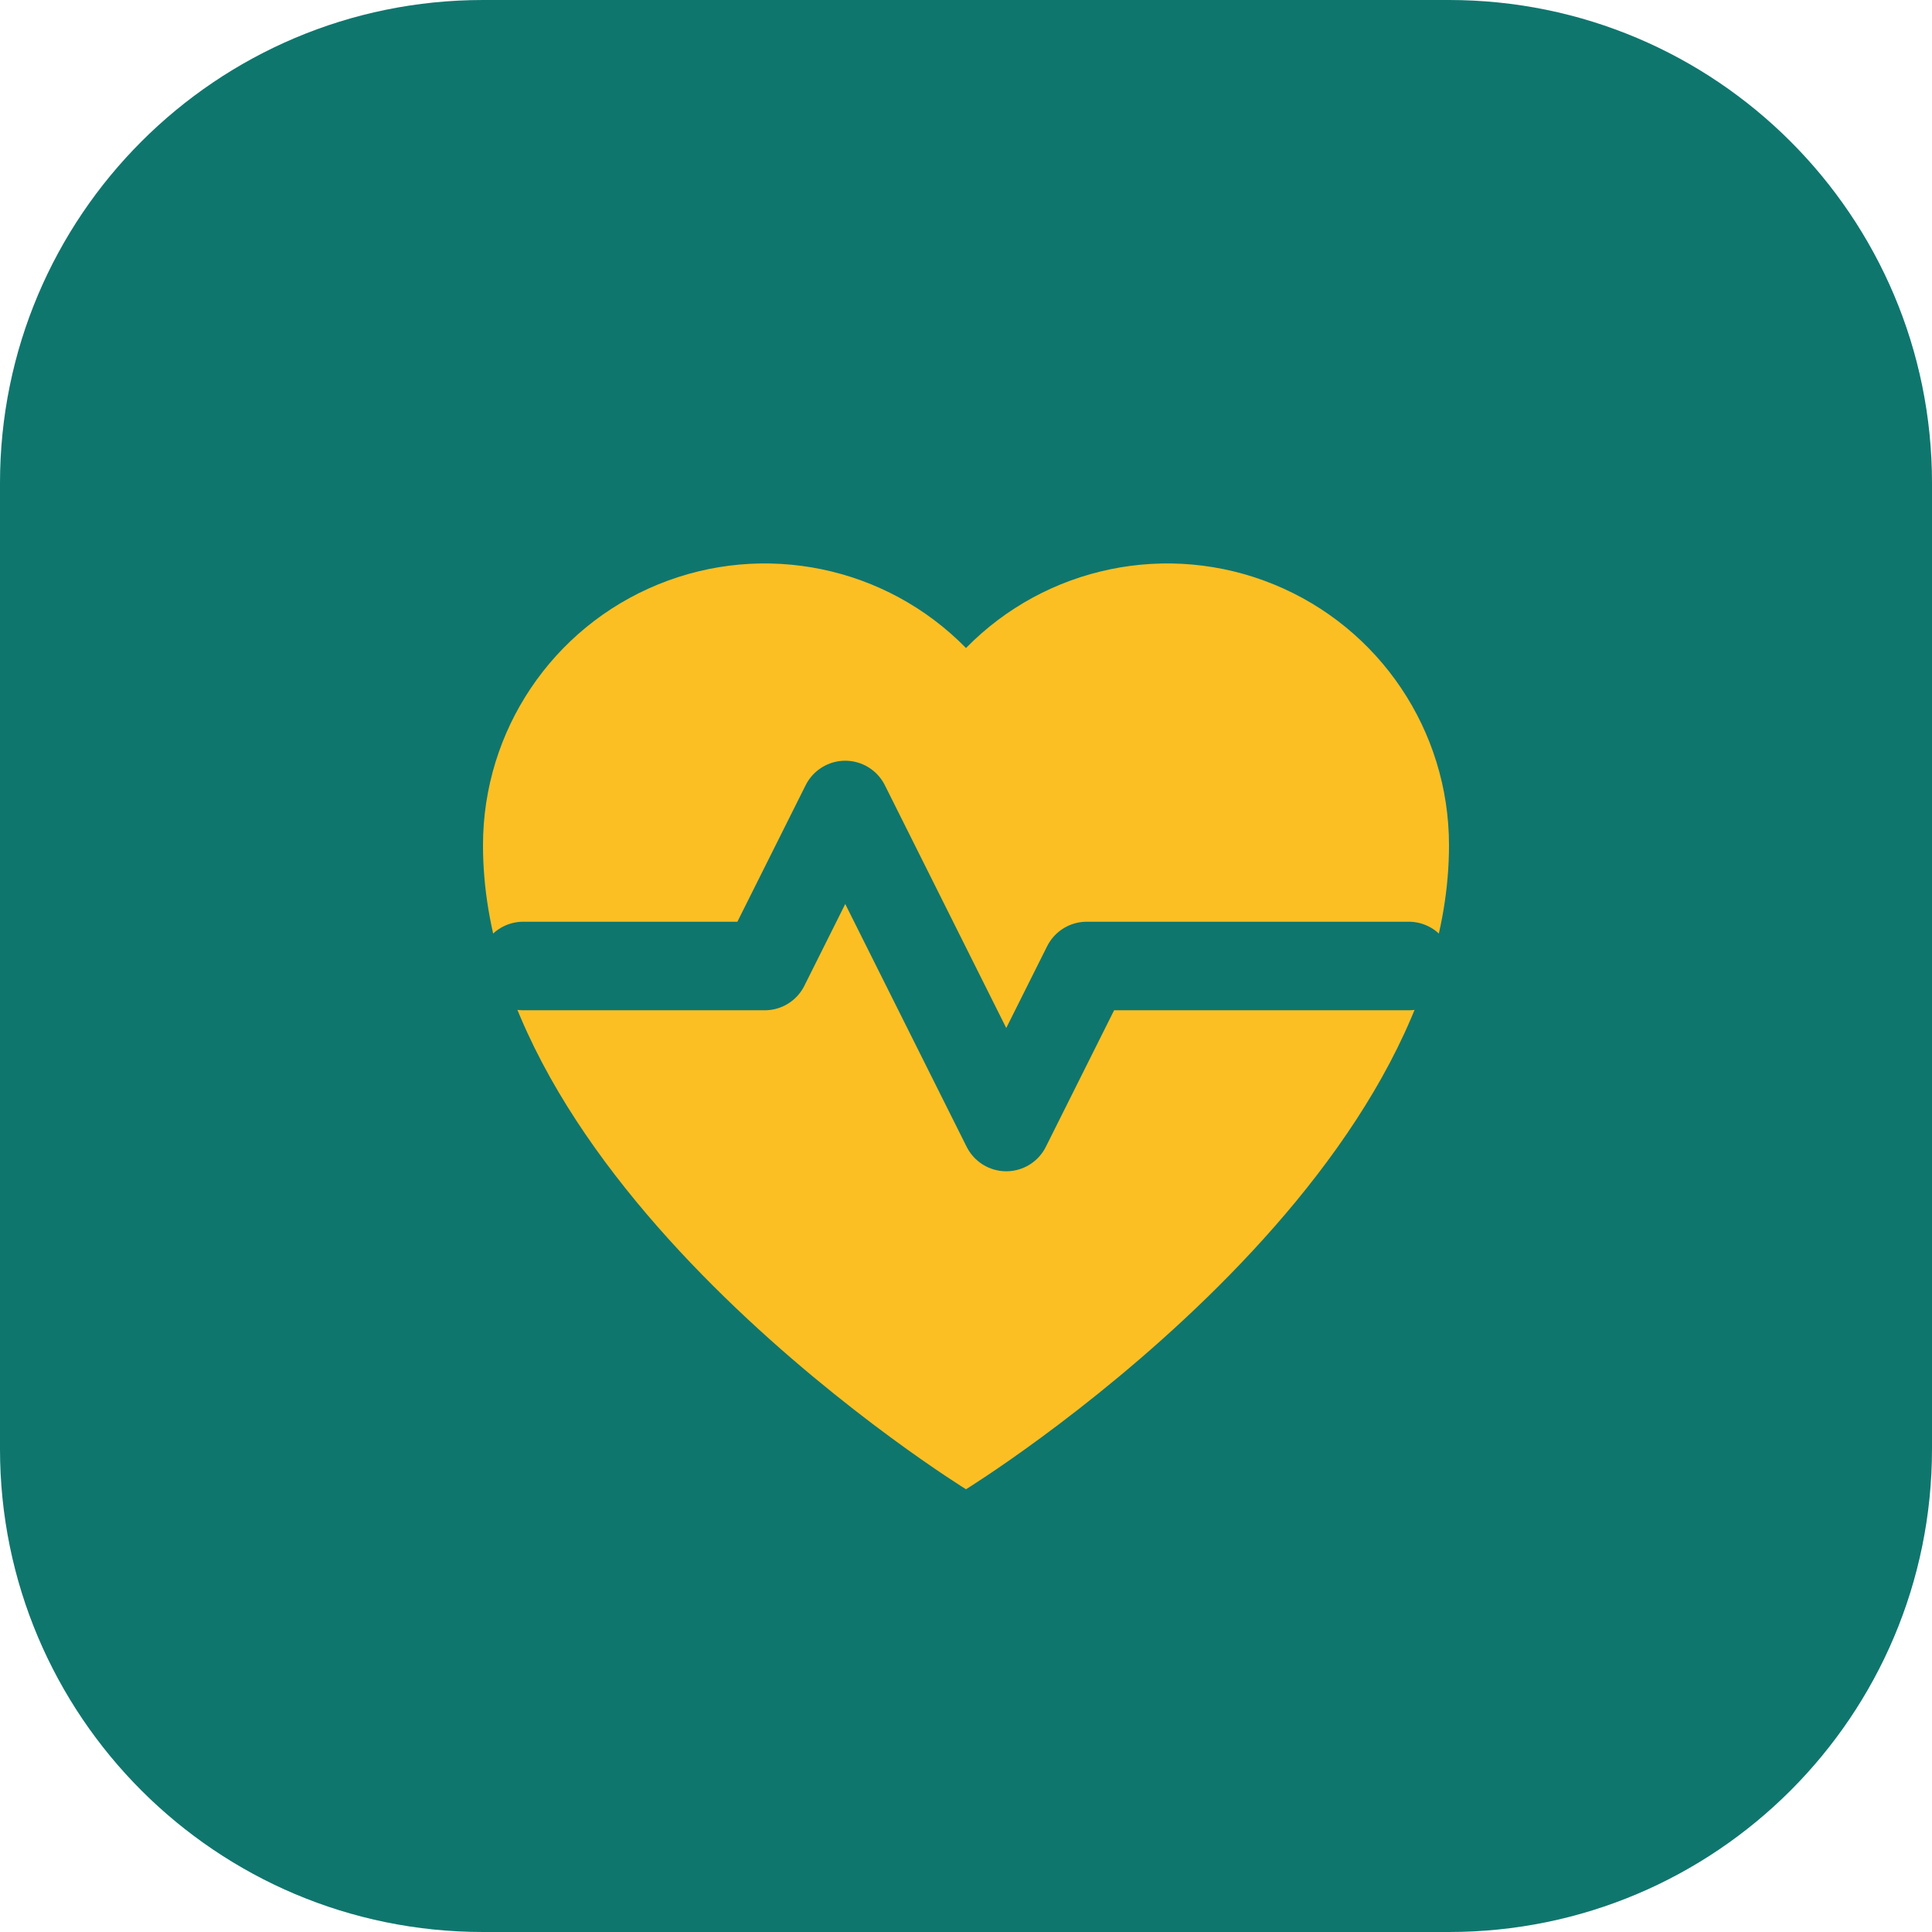
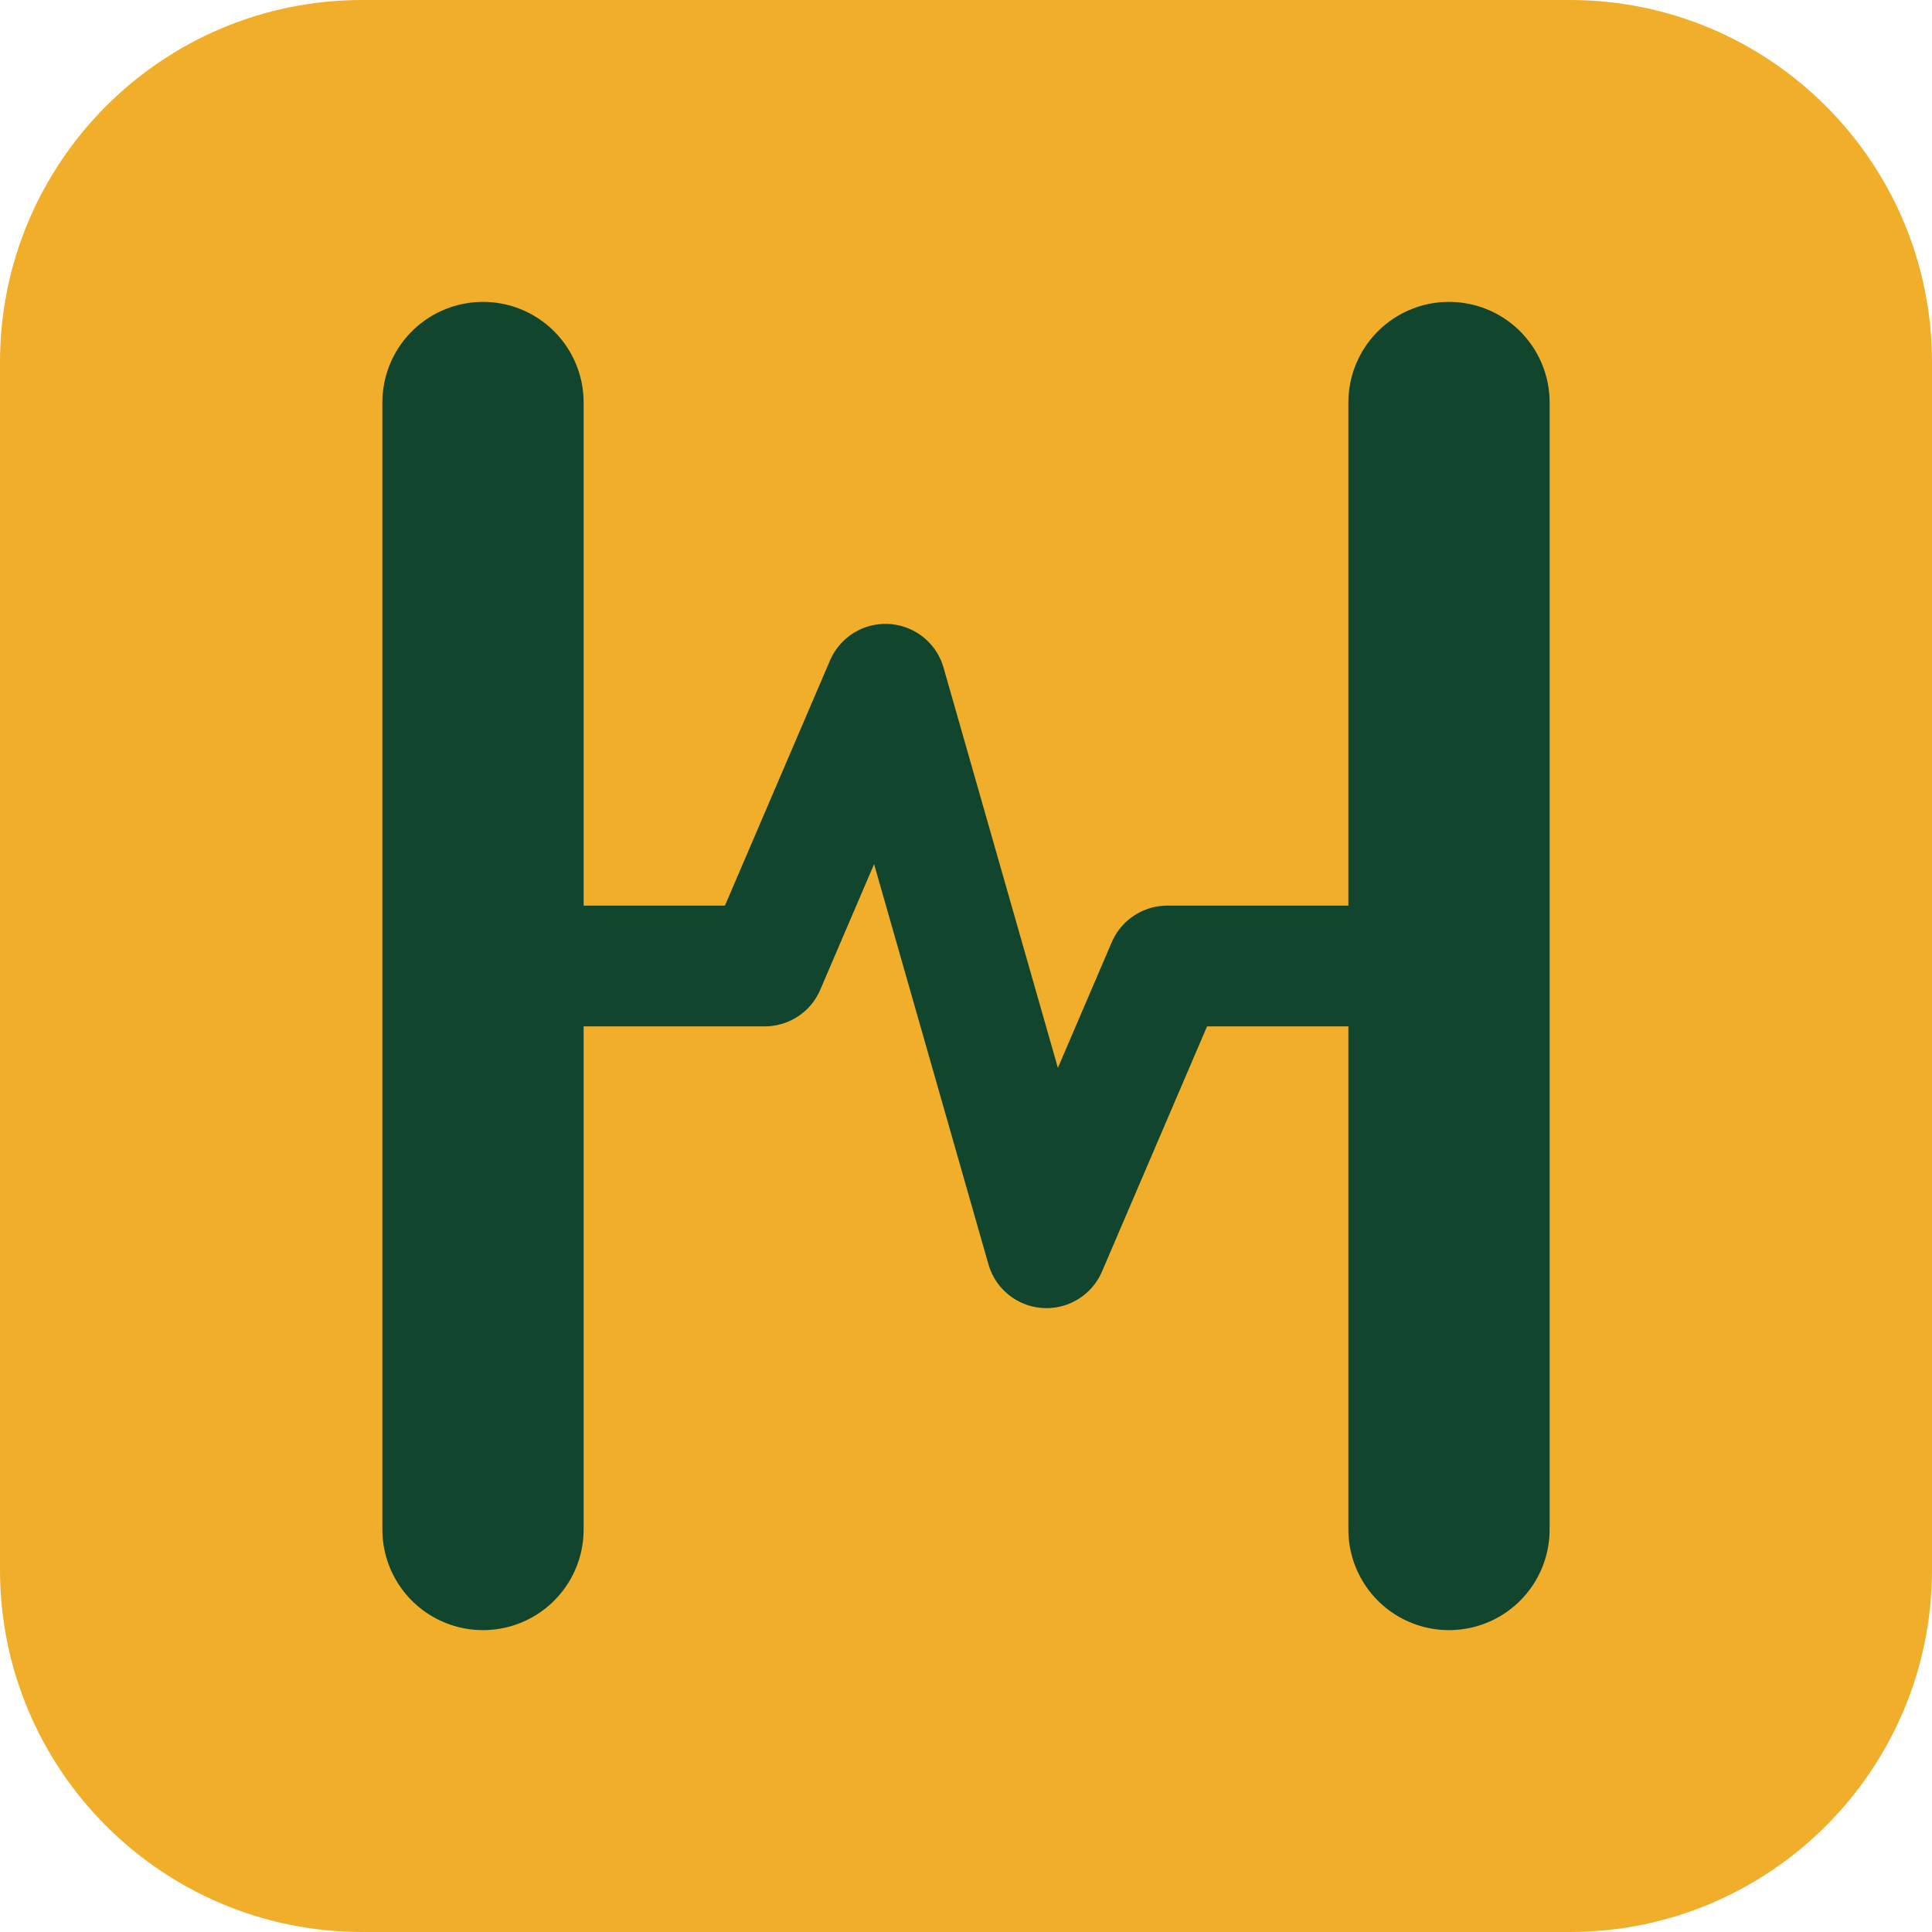
<svg xmlns="http://www.w3.org/2000/svg" viewBox="0 0 48 48">
-   <rect width="48" height="48" rx="12" fill="#0f766e" />
-   <path d="M24 37s-12-7.4-12-16a7 7 0 0 1 12-4.9A7 7 0 0 1 36 21c0 8.6-12 16-12 16z" fill="#fbbf24" />
-   <path d="M13 24h6l2-4 4 8 2-4h8" fill="none" stroke="#0f766e" stroke-width="2.2" stroke-linecap="round" stroke-linejoin="round" />
+   <rect width="48" height="48" rx="9" fill="#f0ae2b" />
+   <path d="M12 10v28M36 10v28" stroke="#11452e" stroke-width="5" stroke-linecap="round" />
+   <path d="M12 24h7l3-7 4 14 3-7h7" fill="none" stroke="#11452e" stroke-width="3" stroke-linecap="round" stroke-linejoin="round" />
</svg>
